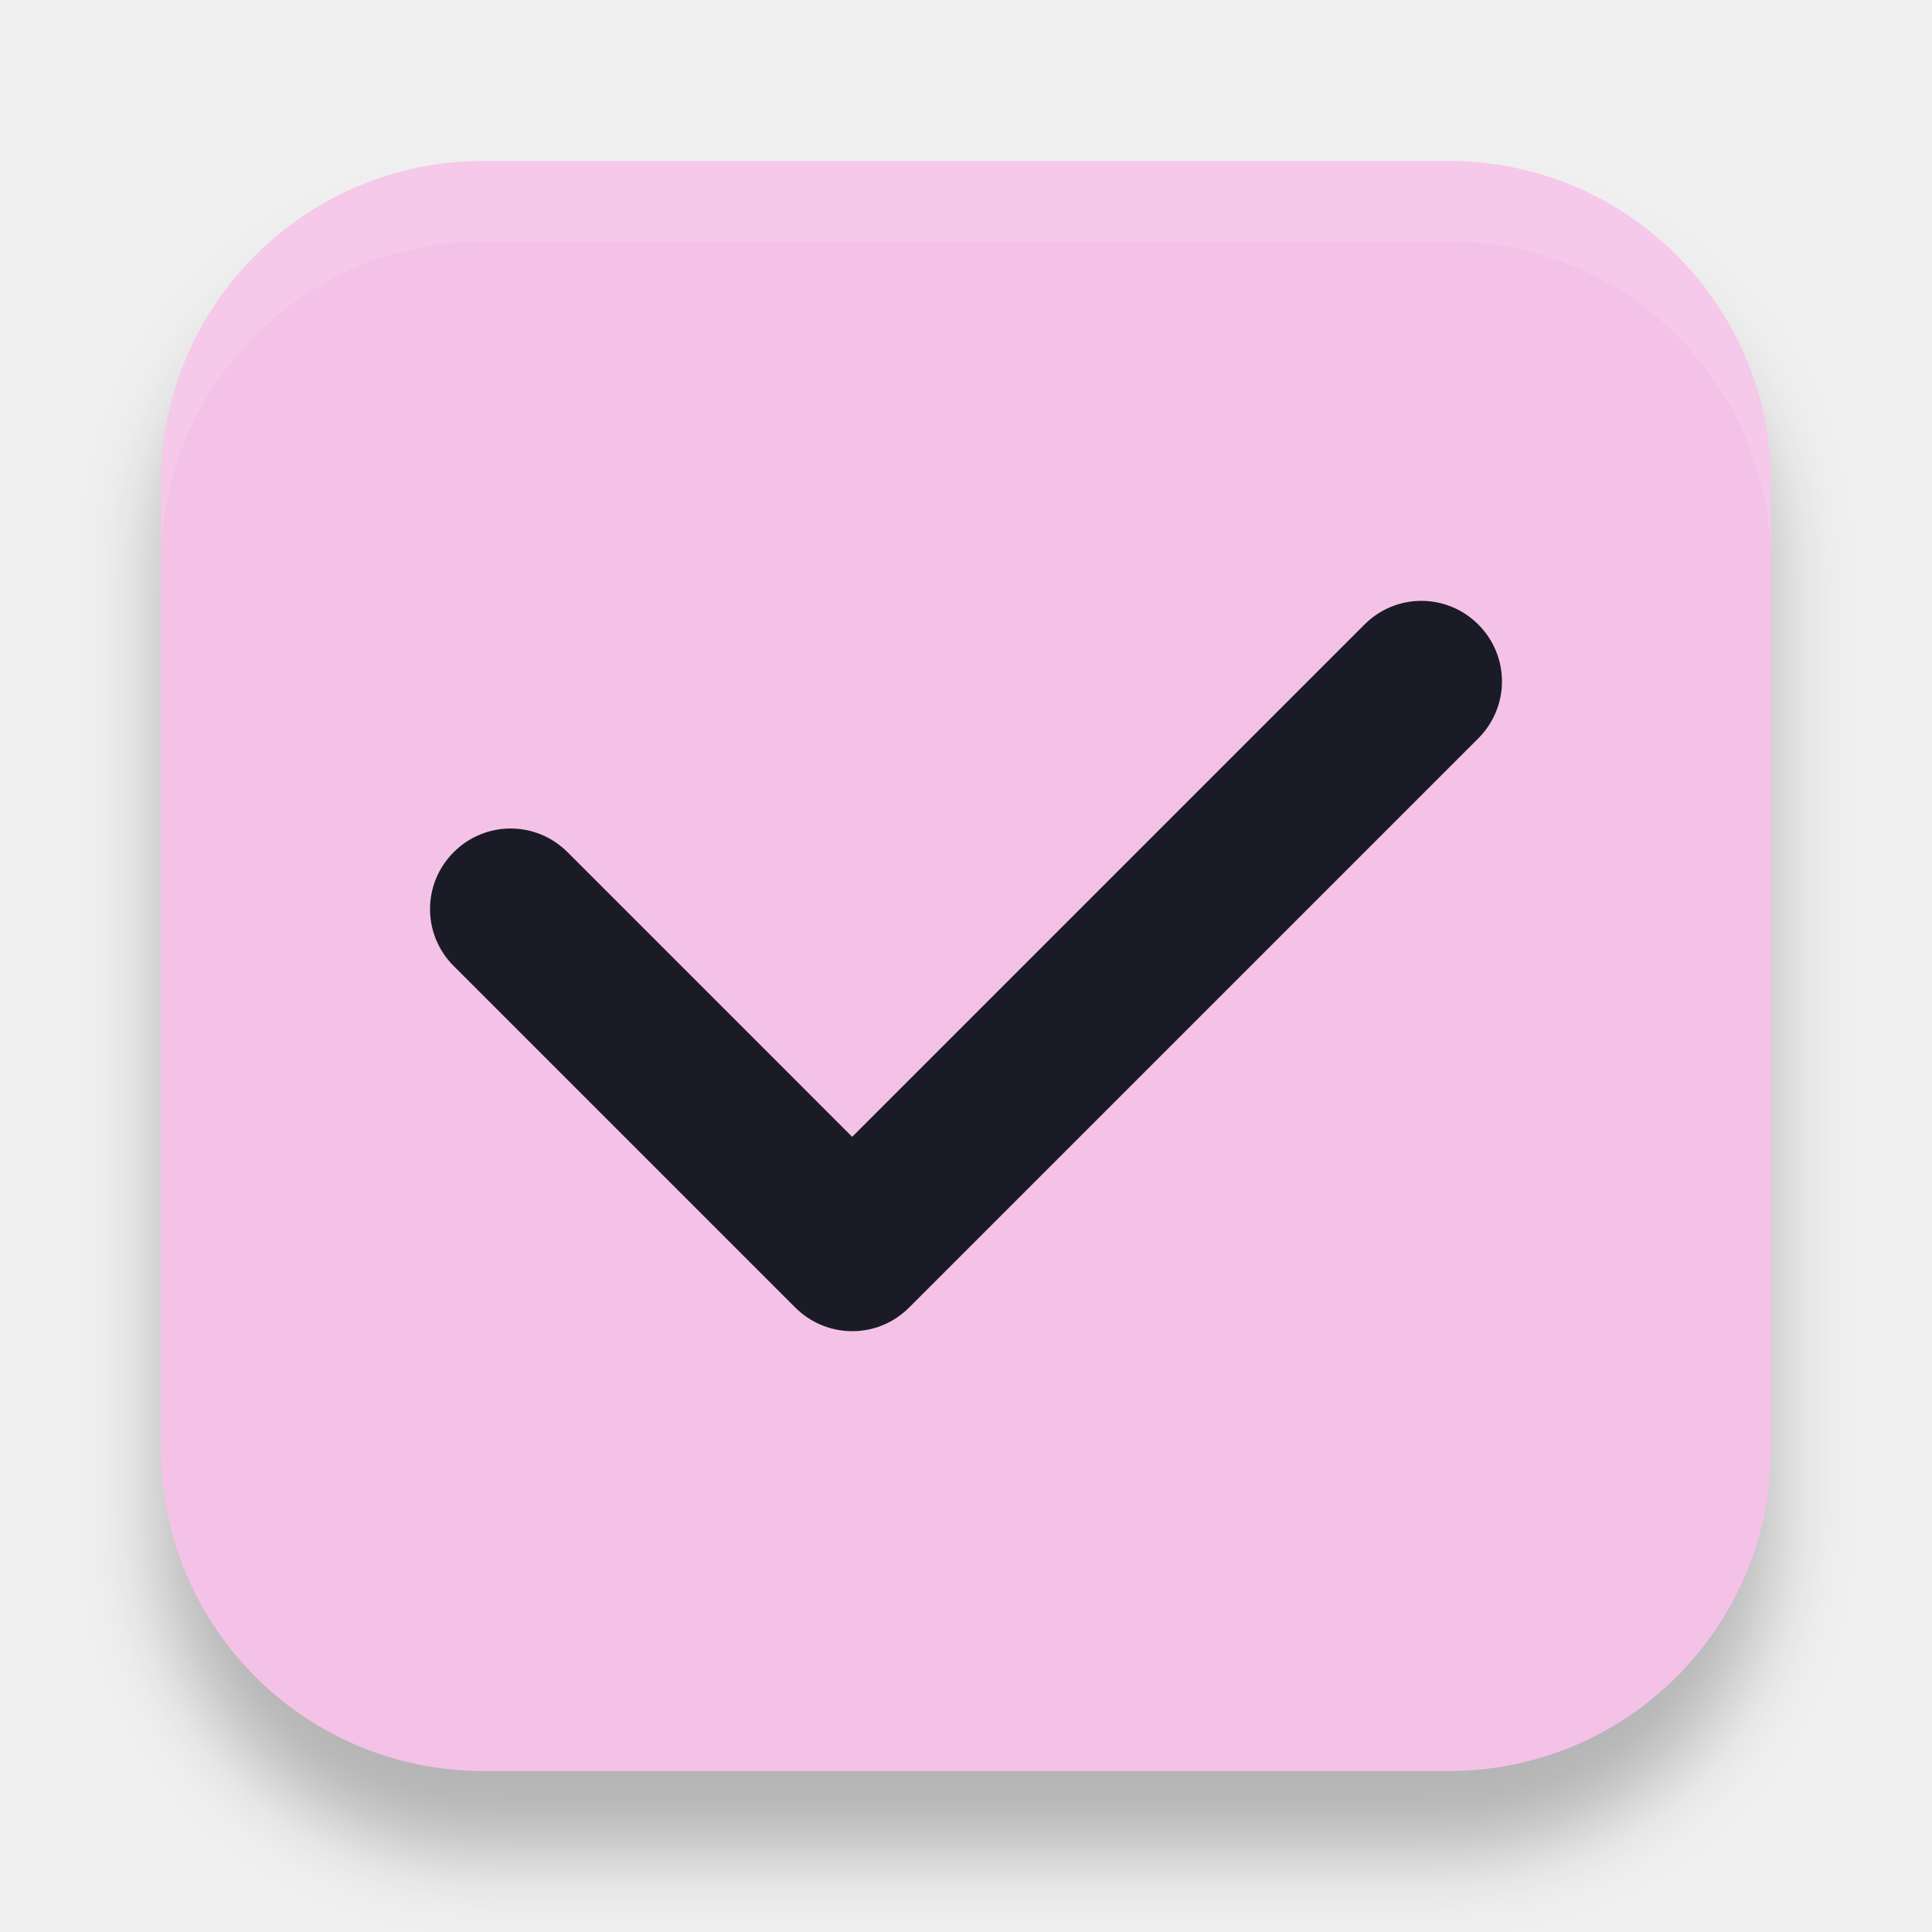
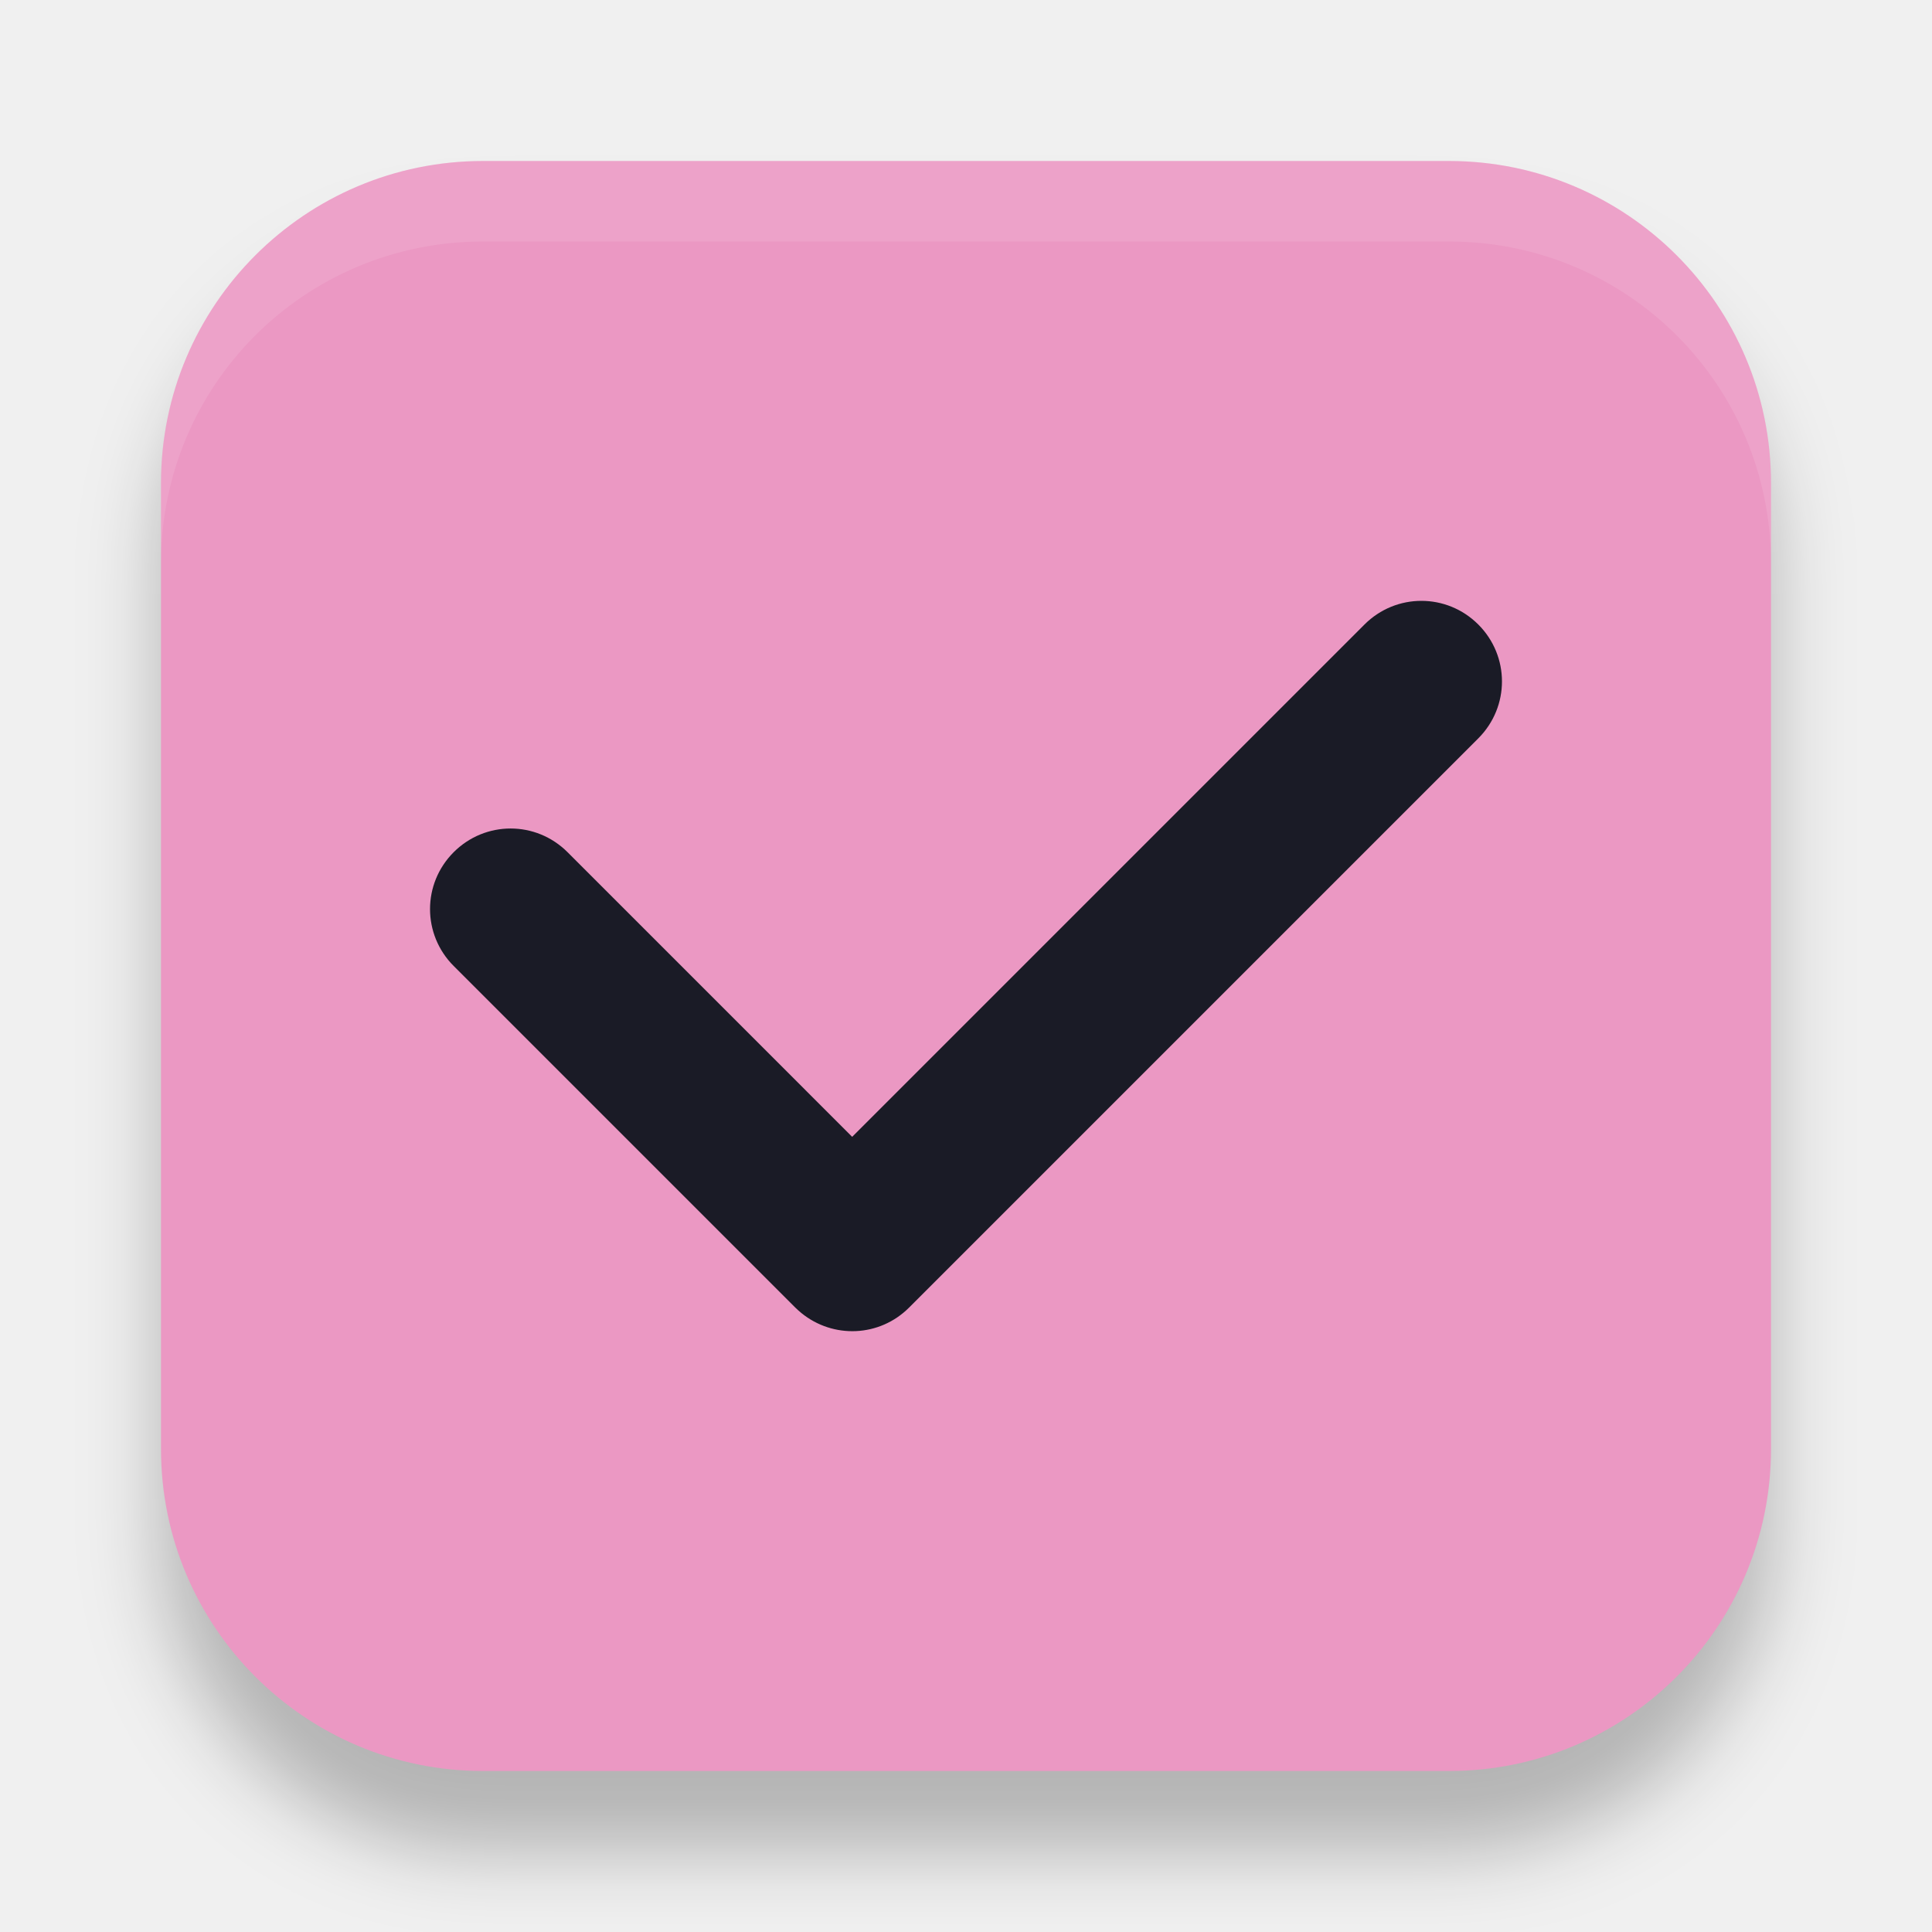
<svg xmlns="http://www.w3.org/2000/svg" width="24" height="24" version="1.1" viewBox="0 0 24 24" id="svg1516">
  <defs id="defs1520">
    <filter style="color-interpolation-filters:sRGB" id="filter1446" x="-0.058" y="-0.058" width="1.116" height="1.116">
      <feGaussianBlur stdDeviation="0.484" id="feGaussianBlur1448" />
    </filter>
  </defs>
  <rect style="opacity:0.25;fill:#000000;fill-opacity:1;stroke-width:2;stroke-linecap:round;stroke-linejoin:round;filter:url(#filter1446)" id="rect890" width="20" height="20" x="2" y="3" rx="4" ry="4" />
-   <rect style="fill:#f5c2e7;fill-opacity:1;stroke-width:2;stroke-linecap:round;stroke-linejoin:round" id="rect616" width="20" height="20" x="2" y="2" rx="4" ry="4" />
+   <rect style="fill:#eb98c3;fill-opacity:1;stroke-width:2;stroke-linecap:round;stroke-linejoin:round" id="rect616" width="20" height="20" x="2" y="2" rx="4" ry="4" />
  <path id="rect340" d="m 18.364,7.758 c -0.392,-0.392 -1.022,-0.392 -1.414,0 L 10.586,14.122 7.05,10.586 c -0.392,-0.392 -1.022,-0.392 -1.414,0 -0.392,0.392 -0.392,1.022 0,1.414 l 4.243,4.243 c 0.024,0.024 0.05,0.046 0.076,0.068 0.394,0.321 0.971,0.3 1.338,-0.068 l 7.071,-7.071 c 0.392,-0.392 0.392,-1.022 0,-1.414 z" style="fill:#1a1b26;fill-opacity:1" />
  <path id="rect885" style="opacity:0.1;fill:#ffffff;fill-opacity:1;stroke-width:2;stroke-linecap:round;stroke-linejoin:round" d="M 6,2 C 3.784,2 2,3.784 2,6 V 7 C 2,4.784 3.784,3 6,3 h 12 c 2.216,0 4,1.784 4,4 V 6 C 22,3.784 20.216,2 18,2 Z" />
</svg>
